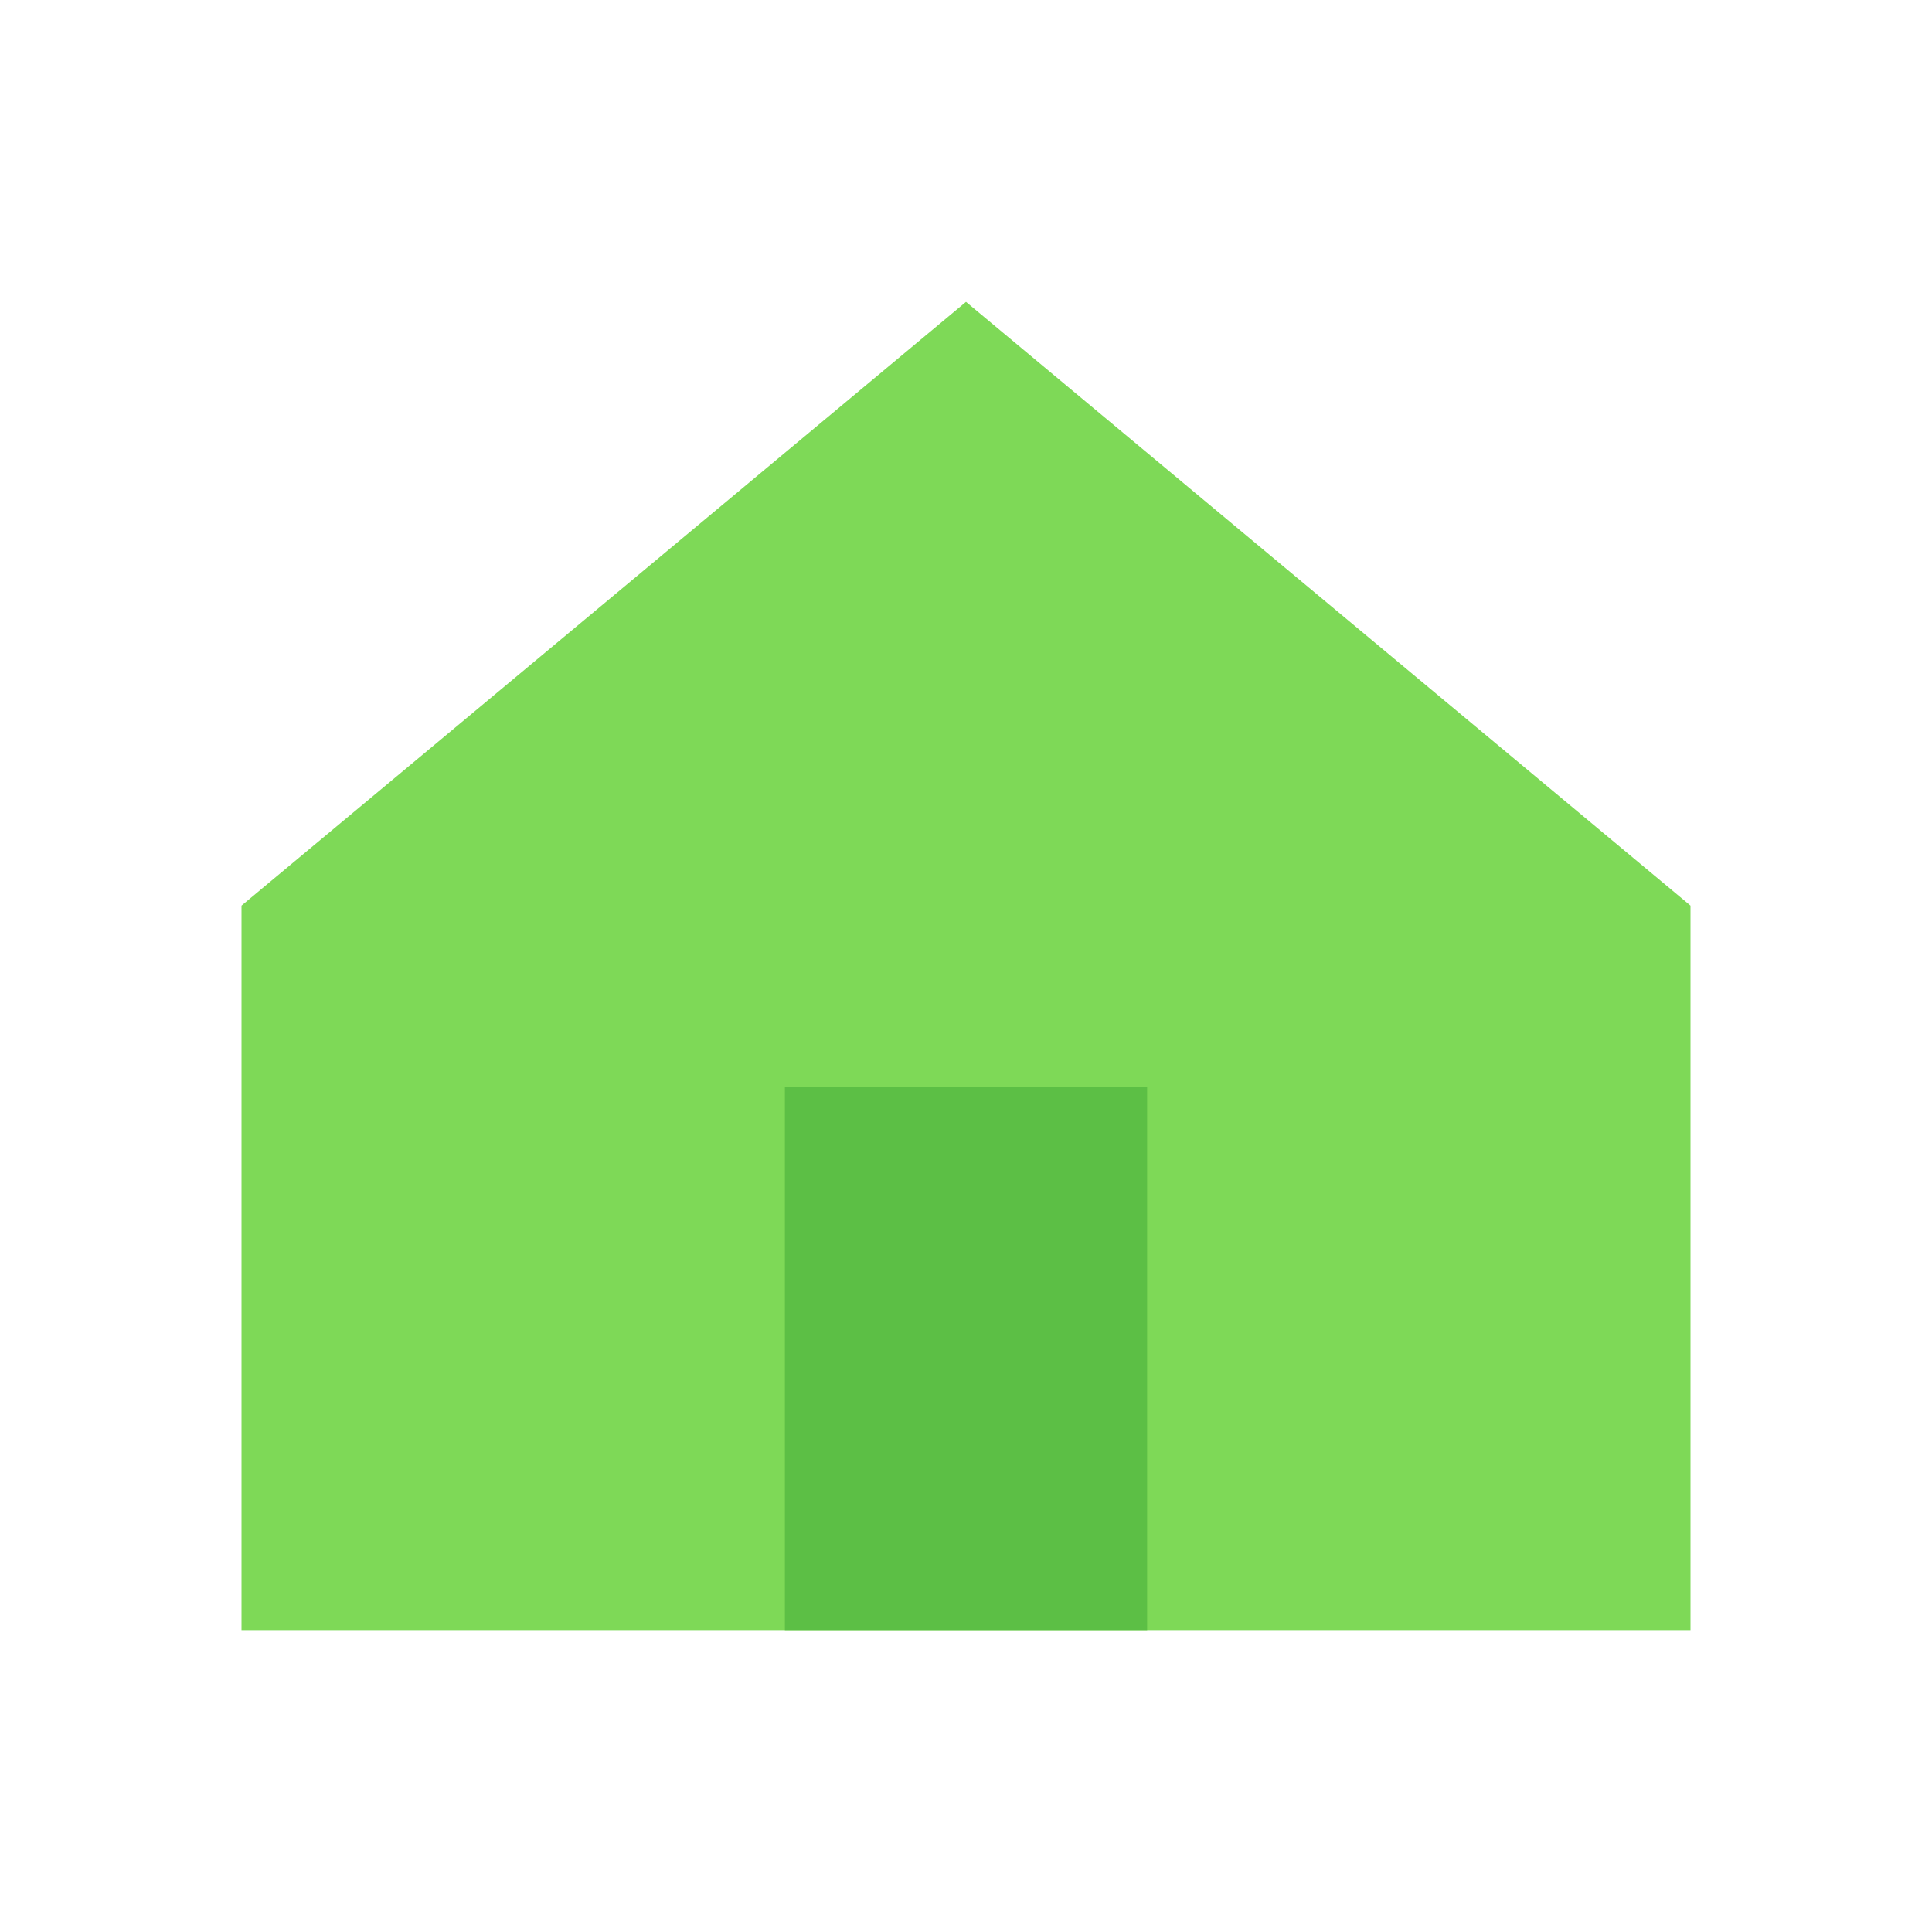
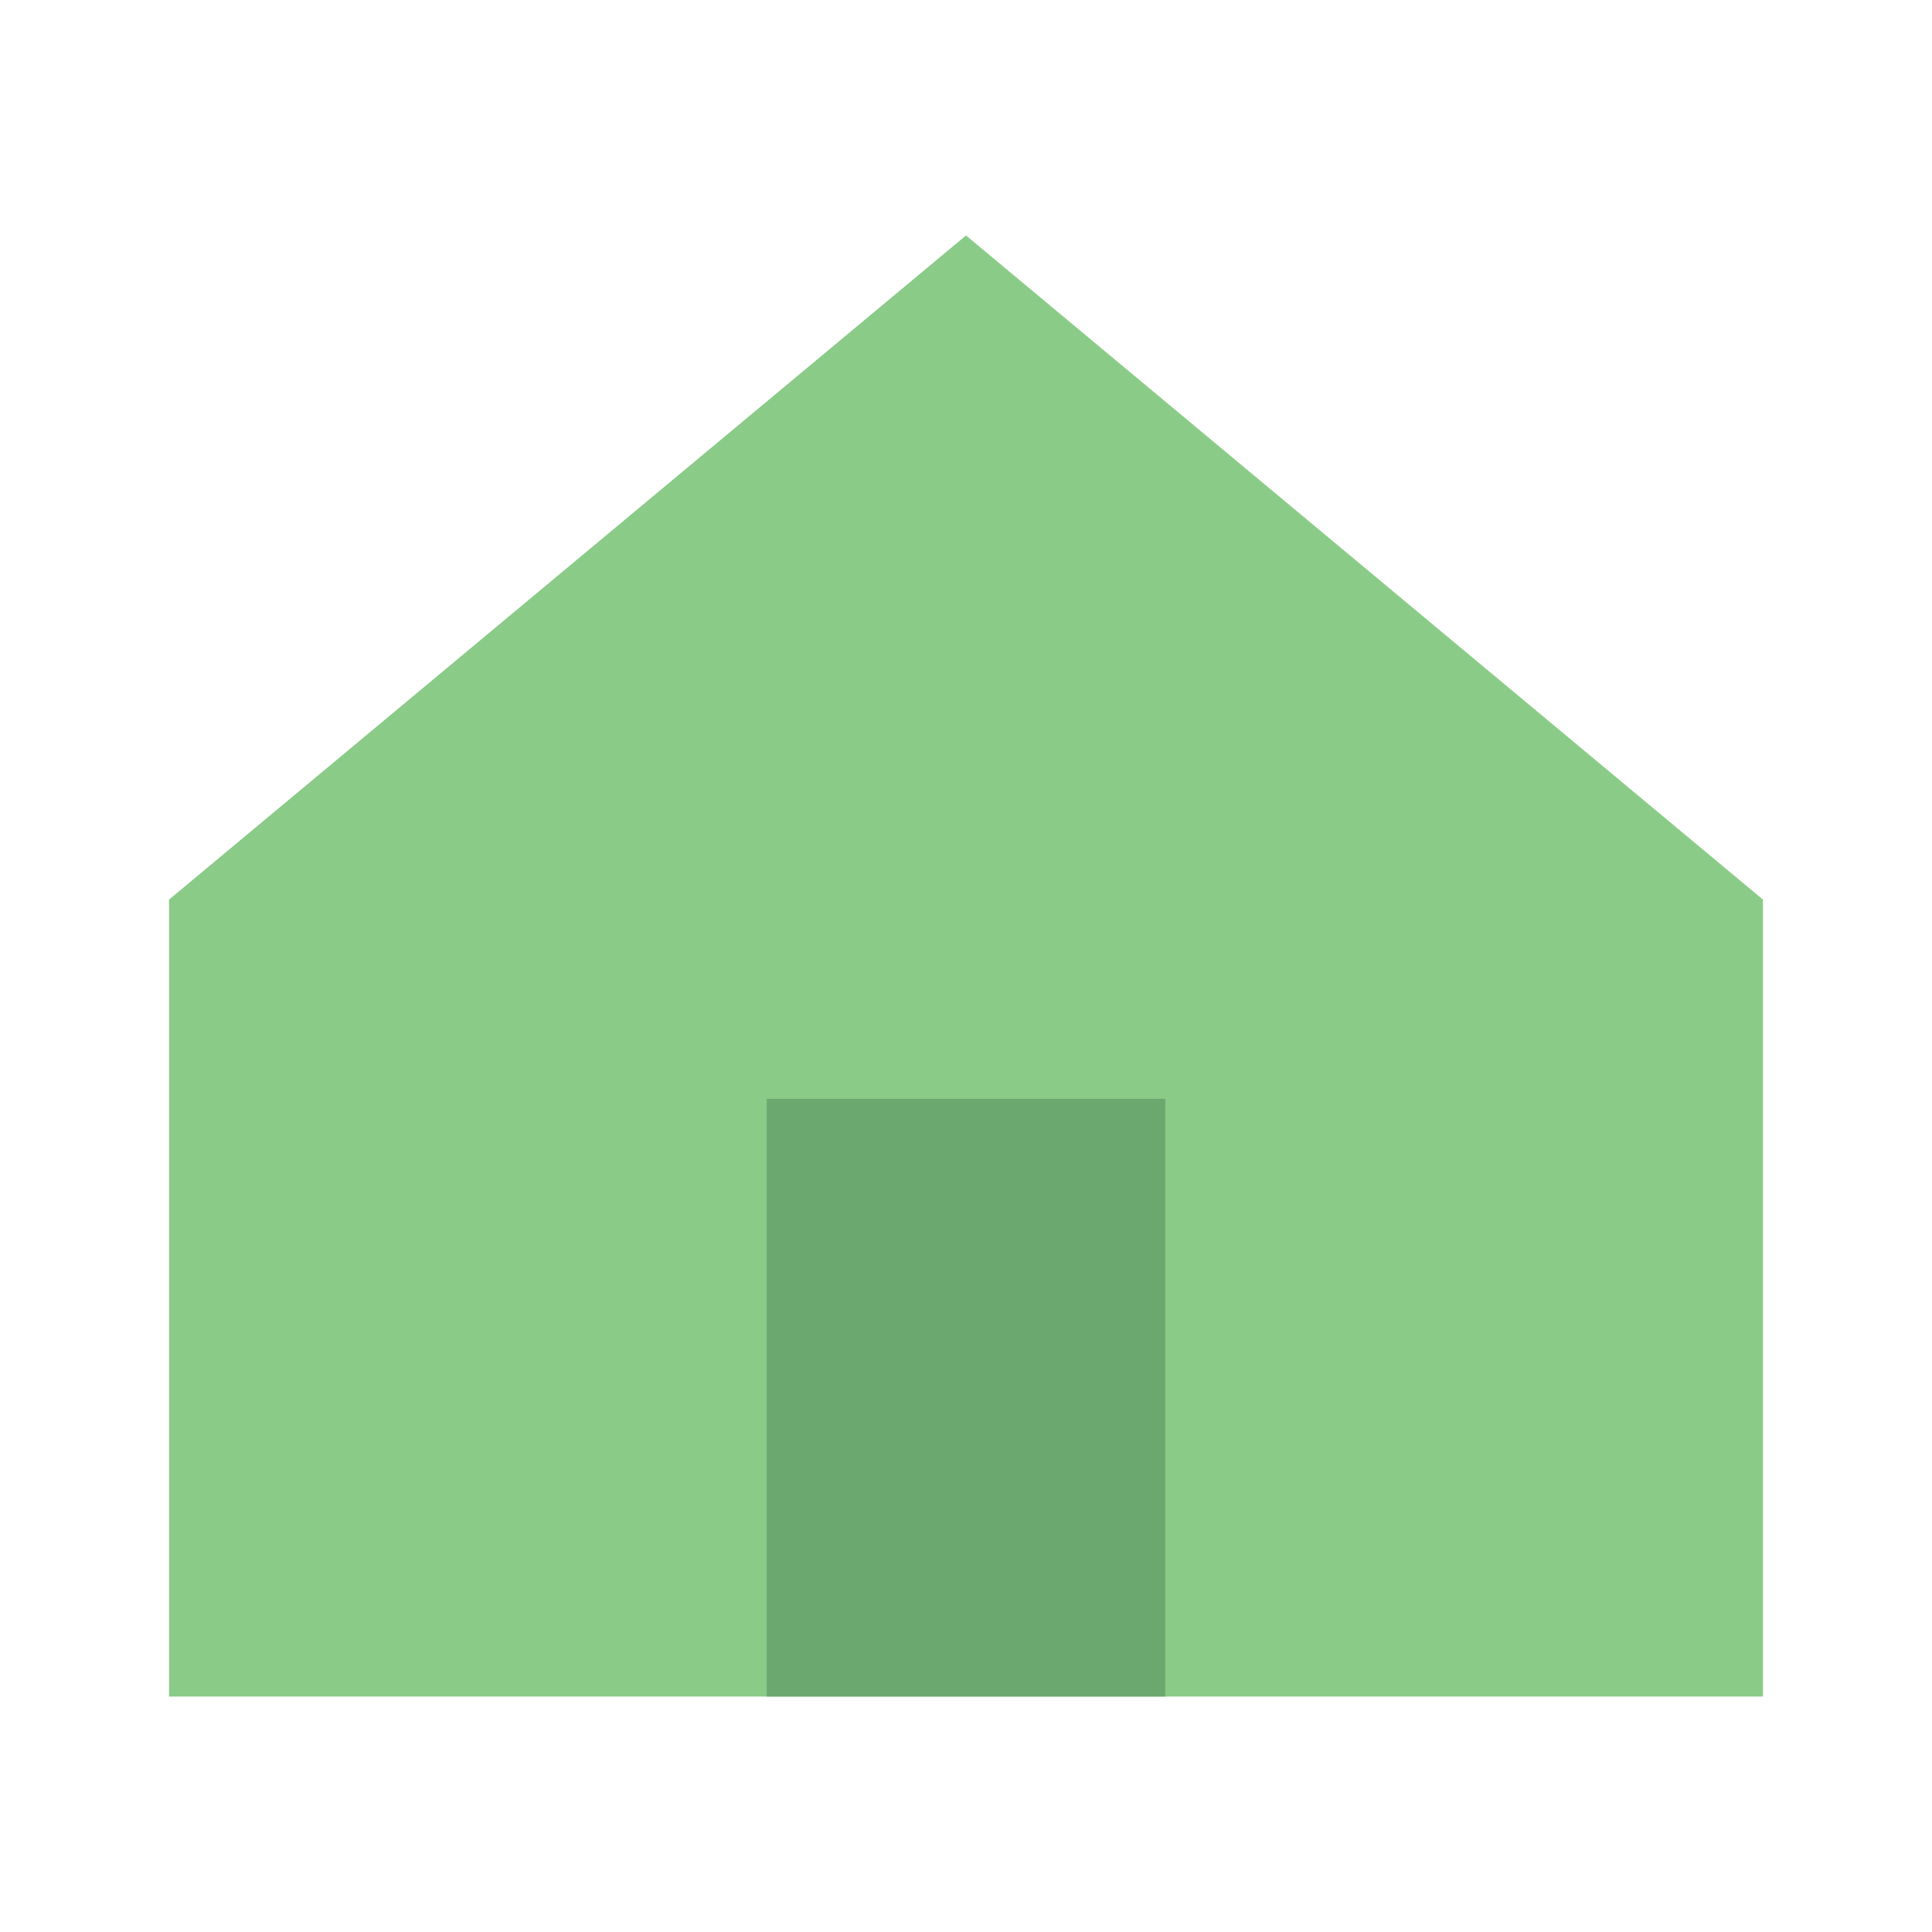
<svg xmlns="http://www.w3.org/2000/svg" width="128" height="128" viewBox="0 0 128 128">
-   <path d="       M64 20       L16 60       V108       H112       V60       Z     " fill="#7ED957" />
-   <rect x="52" y="72" width="24" height="36" fill="#5CBF45" />
+   <g transform="translate(64 64) scale(1.1) translate(-64 -64)">
+     <path d="       M64 20       L16 60       V108       H112       V60       Z     " fill="#8ACB88" />
+     <rect x="52" y="72" width="24" height="36" fill="#6AA870" />
+   </g>
</svg>
